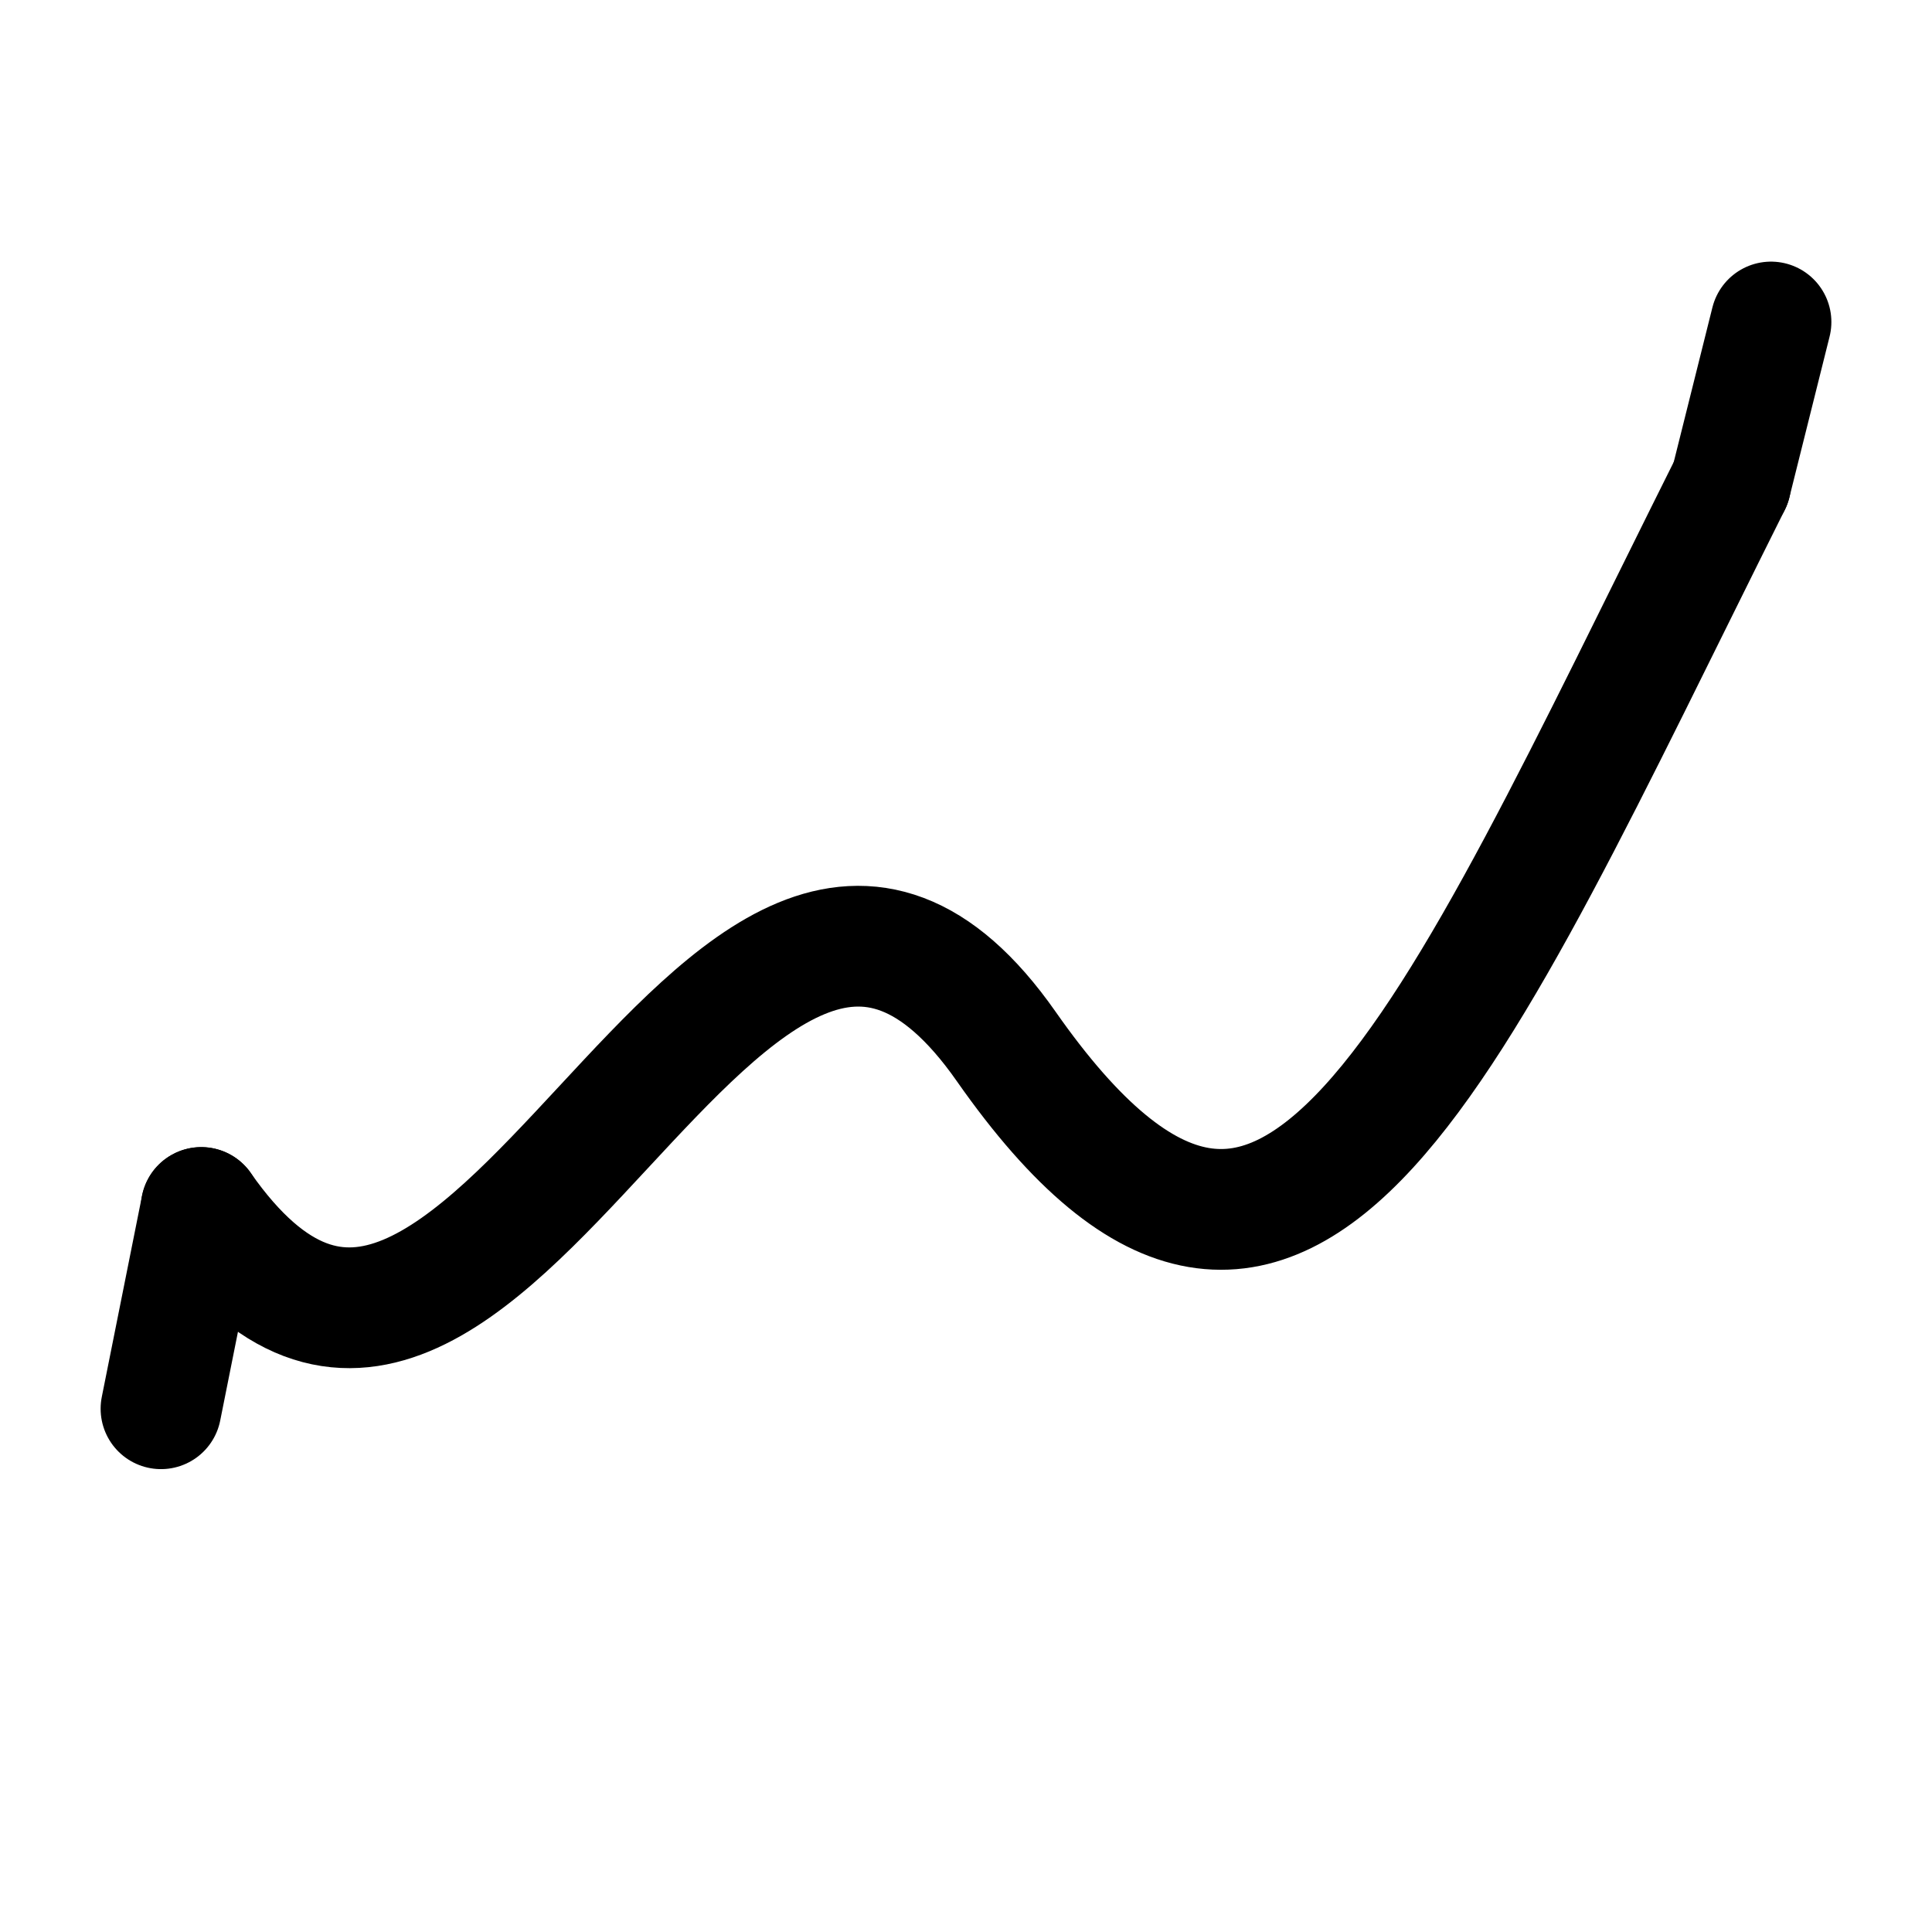
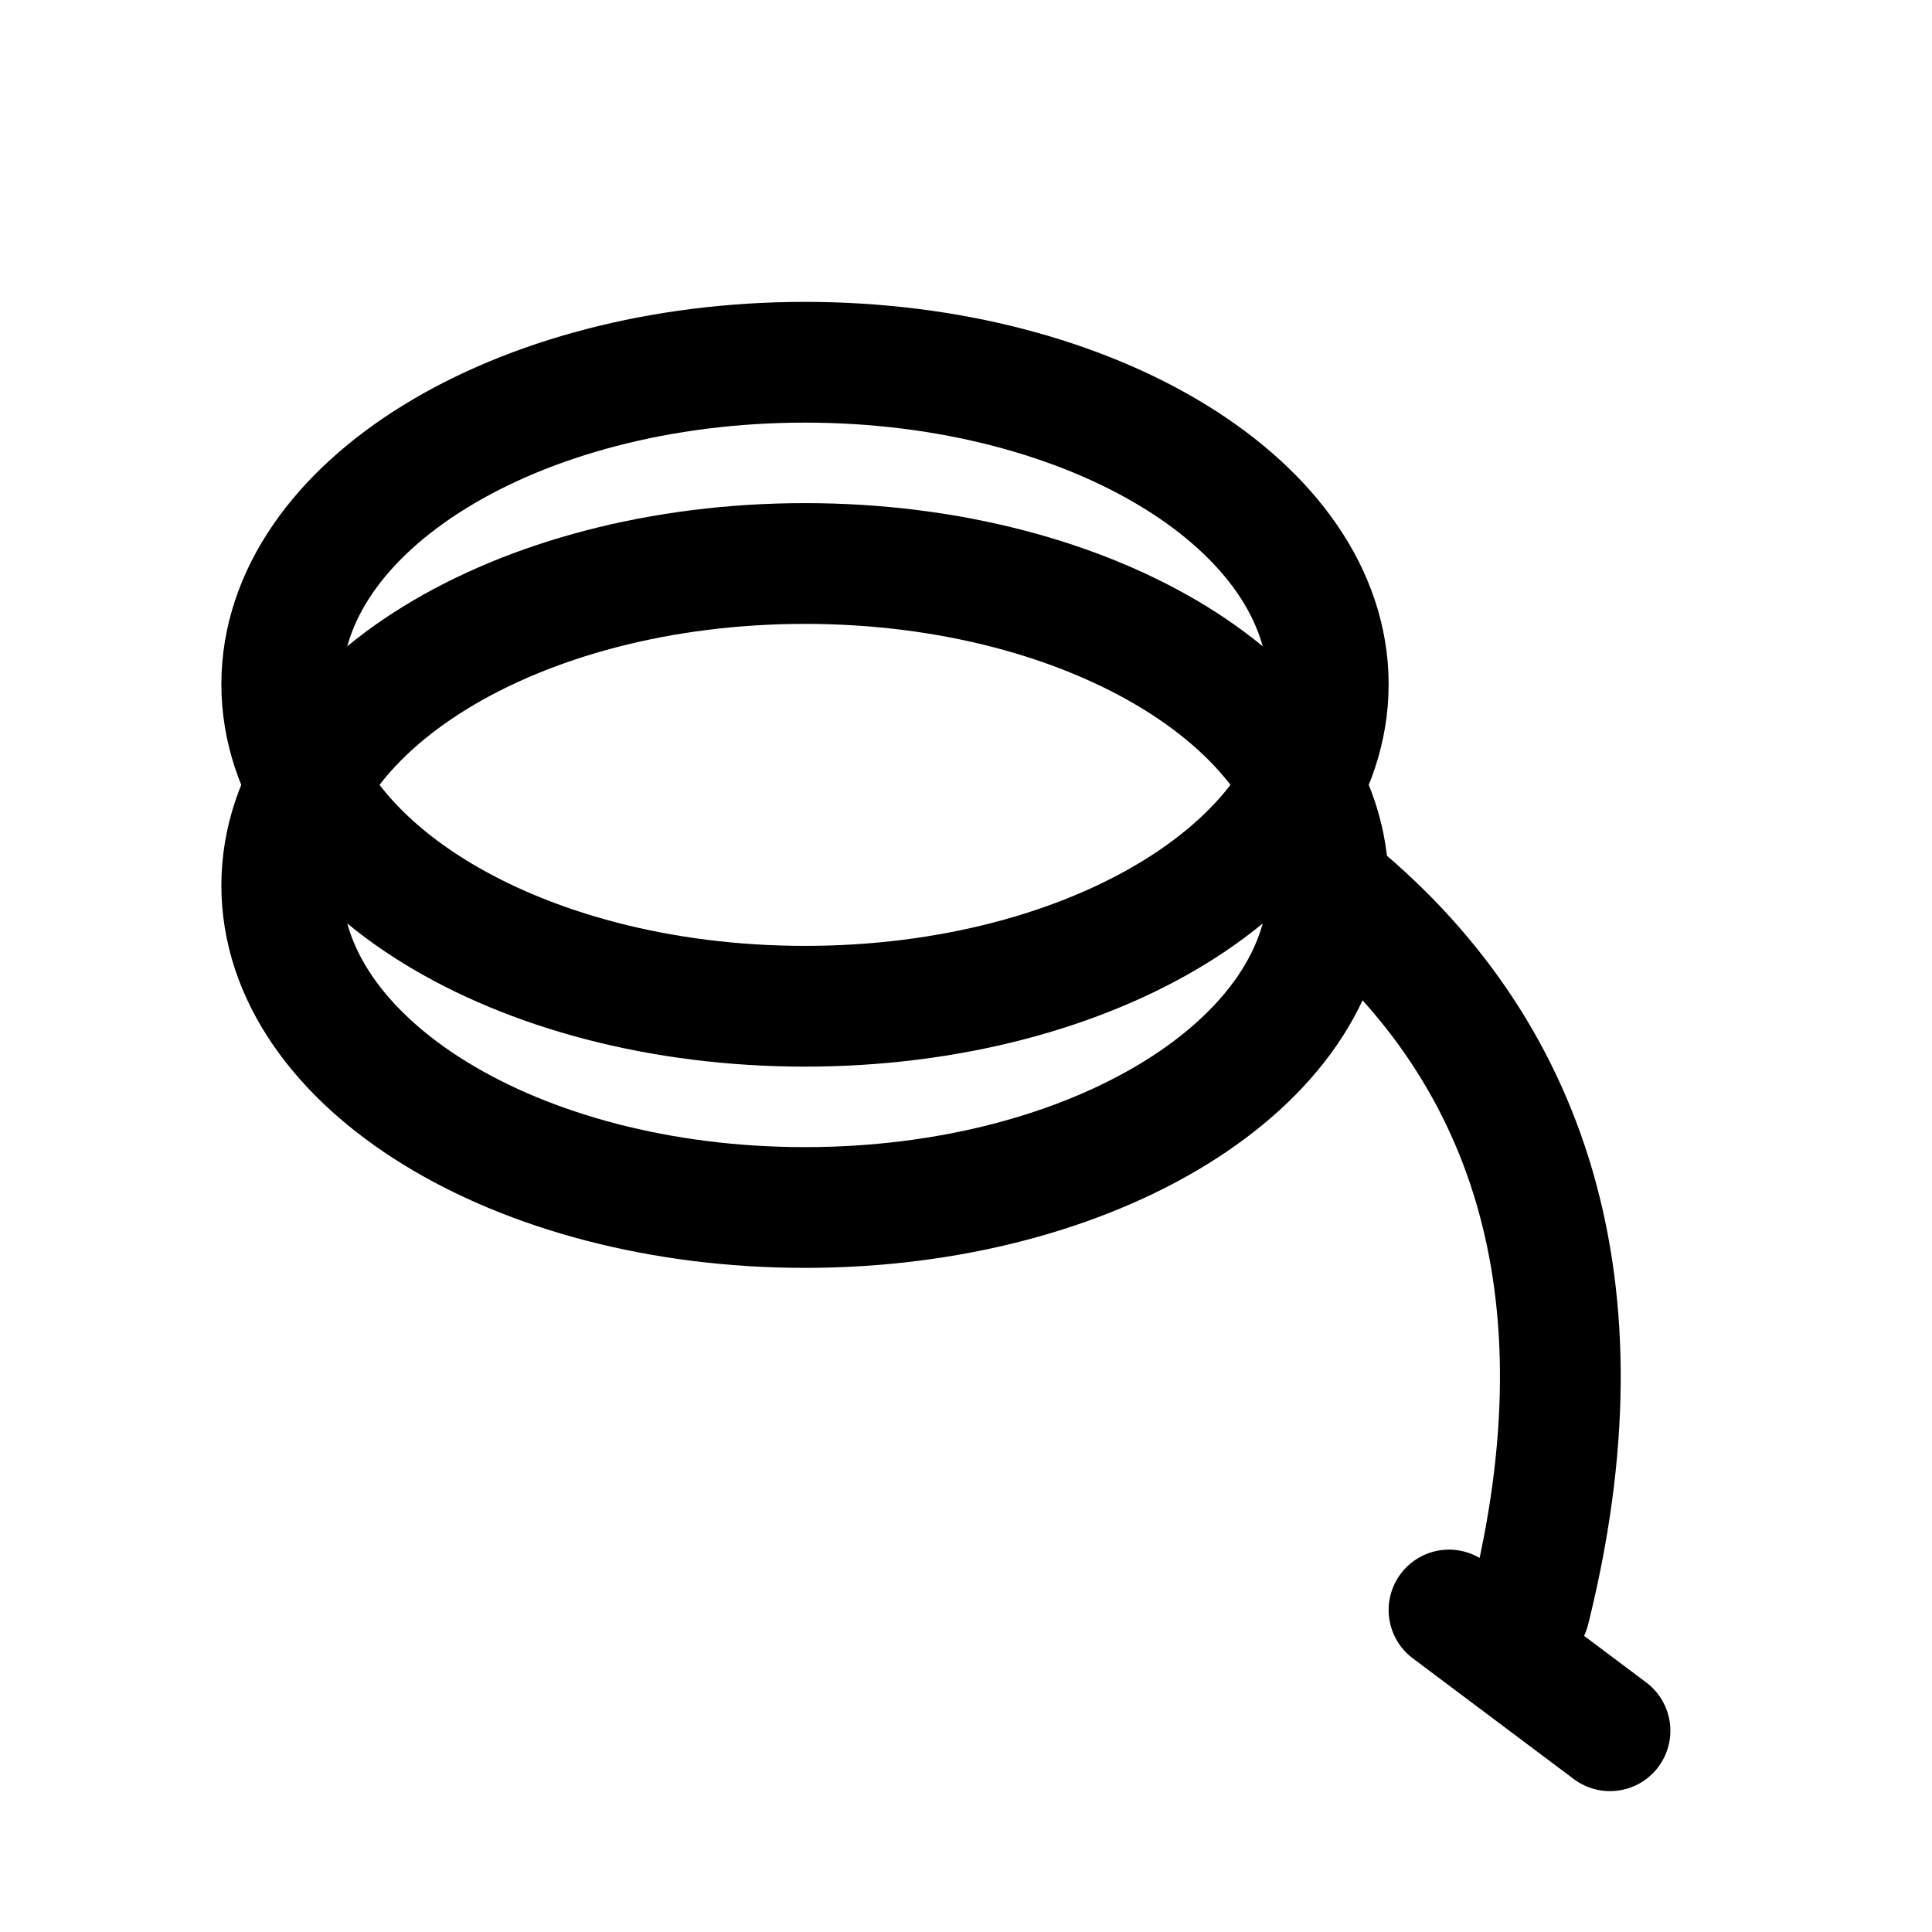
<svg xmlns="http://www.w3.org/2000/svg" viewBox="0 0 48 48" width="48" height="48" fill="none" stroke="currentColor" stroke-width="3" stroke-linecap="round" stroke-linejoin="round" aria-hidden="true">
-   <path d="M5 30c7 10 13-14 20-4s11 0 18-14" />
-   <path d="M5 30l-1 5M43 12l1-4" />
+   <ellipse cx="20" cy="17" rx="13" ry="8" />
+   <ellipse cx="20" cy="22" rx="13" ry="8" />
+   <path d="M33 22c5 4 7 10 5 18" />
+   <path d="M36 40l4 3" />
</svg>
